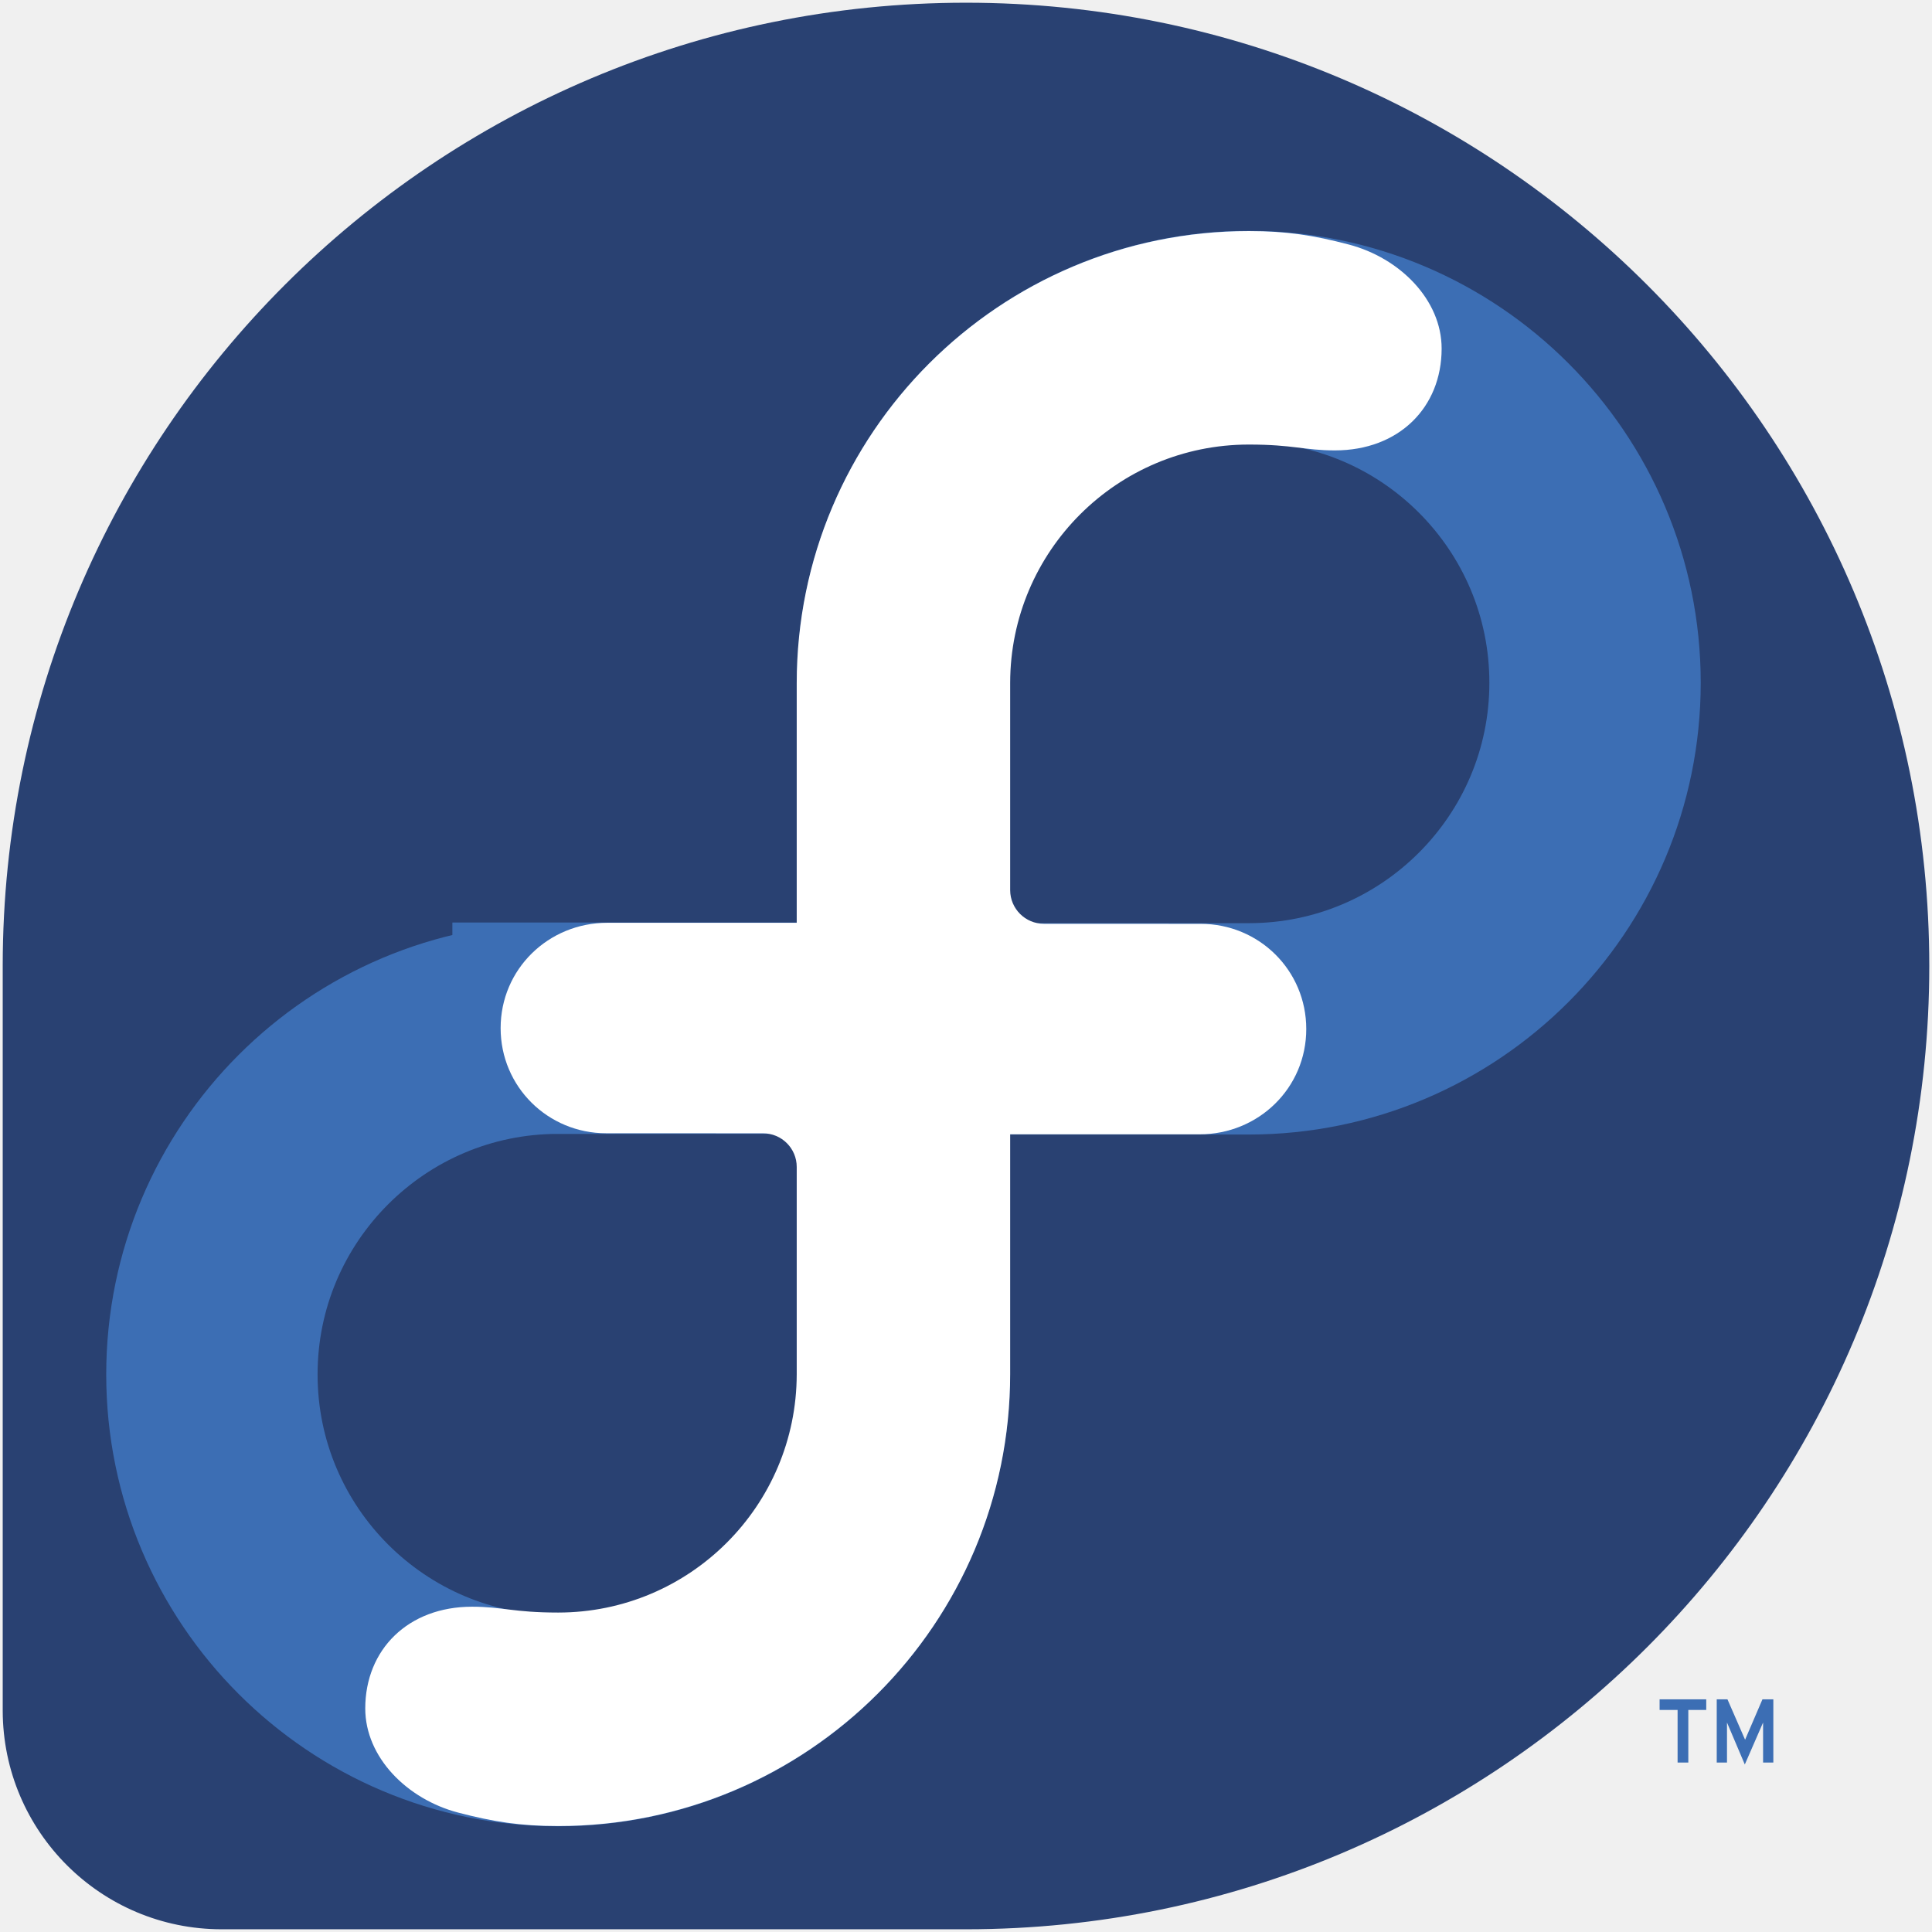
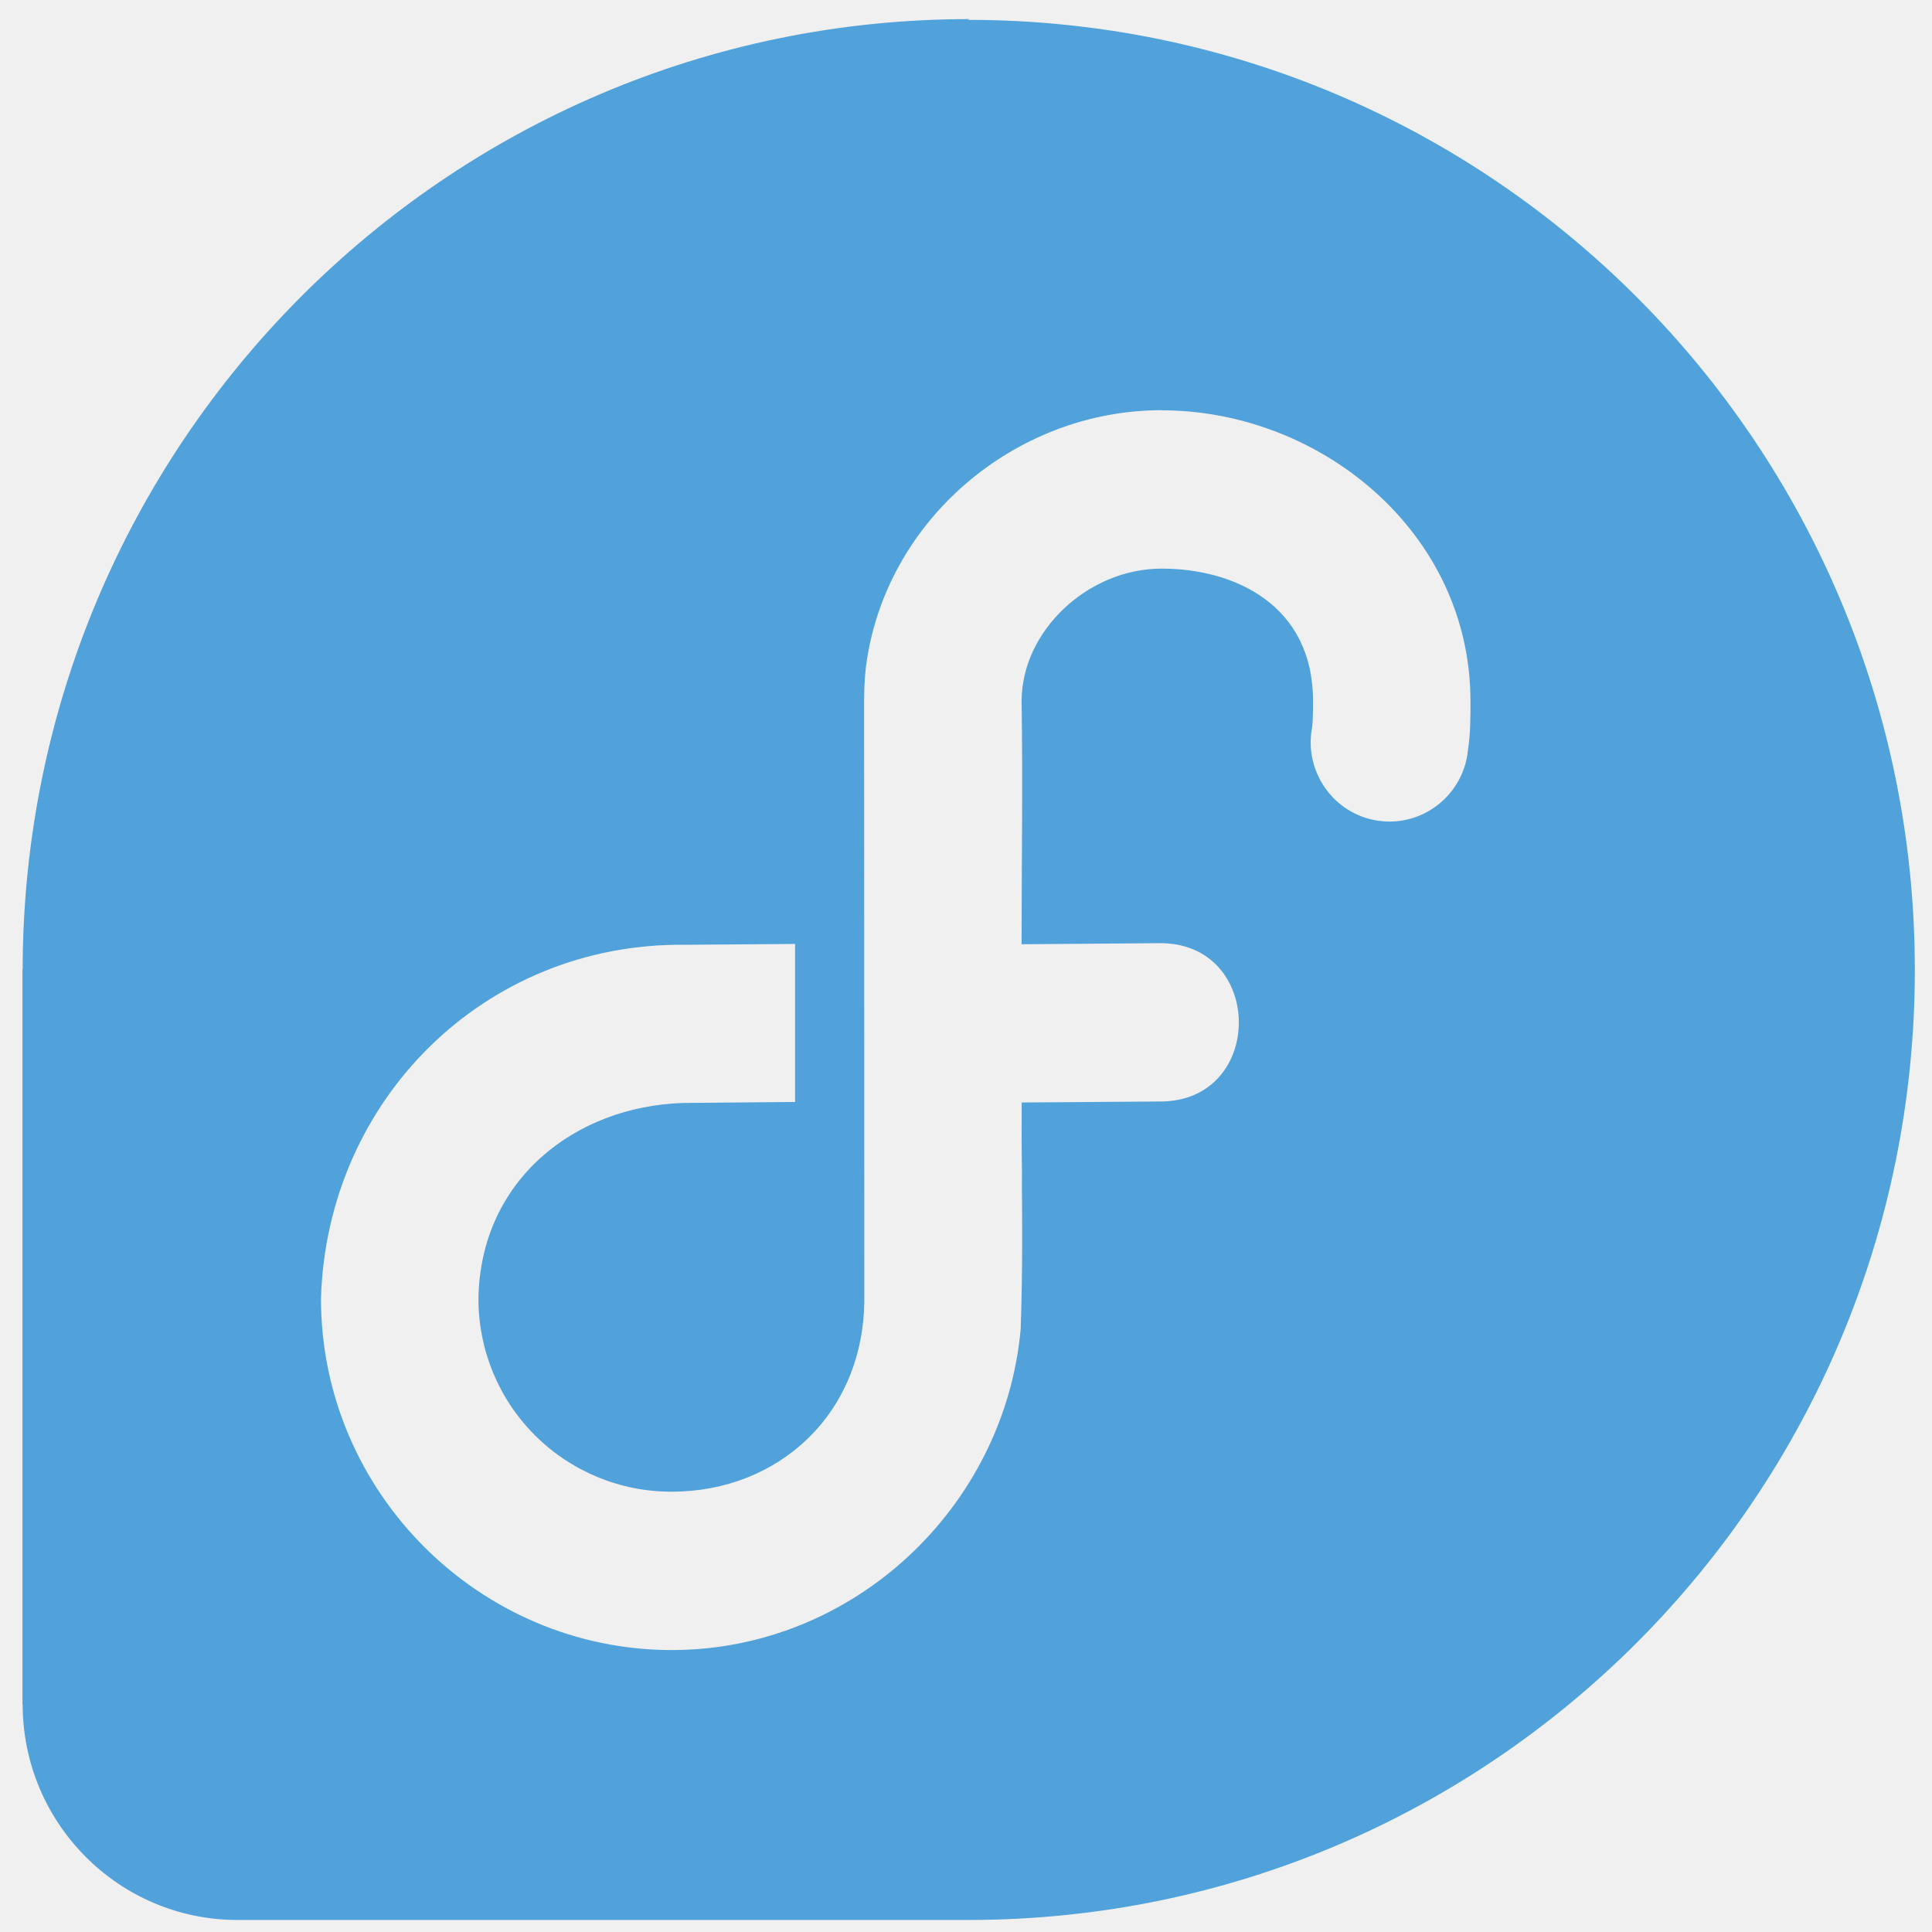
<svg xmlns="http://www.w3.org/2000/svg" viewBox="0 0 128 128">
-   <path d="M127.82 64.004C127.82 28.754 99.246.18 64 .18 28.766.18.203 28.73.18 63.957v49.39c.02 7.997 6.504 14.473 14.508 14.473h49.335c35.239-.015 63.797-28.578 63.797-63.816" fill="#294172" />
-   <path d="M36.973 68.12H59.91V91.06c0 12.66-10.273 22.937-22.937 22.937-12.66 0-22.934-10.277-22.934-22.937 0-12.66 10.274-22.938 22.934-22.938zm0 0" fill="none" stroke-width="14.003" stroke="#3c6eb4" />
-   <path d="M82.738 68.164H59.801V45.231c0-12.66 10.277-22.938 22.937-22.938 12.66 0 22.938 10.274 22.938 22.938 0 12.66-10.278 22.933-22.938 22.933zm0 0" fill="none" stroke-width="14.003" stroke="#3c6eb4" />
-   <path d="M66.926 61.137v29.89c0 16.54-13.41 29.953-29.95 29.953-2.511 0-4.296-.285-6.617-.89-3.39-.887-6.156-3.664-6.16-6.895 0-3.906 2.836-6.746 7.074-6.746 2.016 0 2.747.387 5.704.387 8.718 0 15.793-7.063 15.808-15.785V77.312c0-1.23-1-2.23-2.234-2.226l-10.387-.004c-3.867 0-6.996-3.086-6.996-6.965 0-3.906 3.16-6.98 7.07-6.98" fill="#fff" />
-   <path d="M52.785 75.148V45.262c0-16.543 13.41-29.953 29.953-29.953 2.508 0 4.293.28 6.617.89 3.387.887 6.157 3.664 6.157 6.895 0 3.906-2.836 6.746-7.07 6.746-2.02 0-2.75-.387-5.704-.387-8.722 0-15.797 7.063-15.812 15.781v13.743a2.235 2.235 0 002.234 2.226l10.387.004c3.871 0 6.996 3.086 6.996 6.965.004 3.906-3.16 6.98-7.07 6.98" fill="#fff" />
-   <path d="M116.809 116.773v-2.652l-1.211 2.781-1.18-2.78v2.651h-.68v-4.187h.711l1.168 2.676 1.149-2.676h.722v4.187zm-4.954-3.484v3.484h-.71v-3.484h-1.192v-.703h3.09v.703" fill="#3c6eb4" />
+   <path d="M64.219 1.266C29.605 1.266 1.563 29.434 1.5 64.207h-.012v48.723H1.5c.016 7.886 6.383 14.273 14.242 14.273h48.465c34.621-.023 62.656-28.187 62.656-62.945 0-34.774-28.054-62.942-62.718-62.942zm12.738 25.918c10.527 0 20.465 8.093 20.465 19.261 0 1.035.008 2.07-.164 3.246-.29 2.97-2.992 5.106-5.938 4.688-2.941-.426-4.941-3.23-4.394-6.168.05-.336.066-.863.066-1.766 0-6.332-5.156-8.773-10.031-8.773-4.875 0-9.27 4.117-9.277 8.773.082 5.387 0 10.727 0 16.114l9.05-.07c7.067-.145 7.149 10.538.082 10.488l-9.125.066c-.023 4.336.032 3.55.012 5.734 0 0 .074 5.297-.082 9.313-1.094 11.8-11.094 21.23-23.113 21.23-12.746 0-23.242-10.457-23.242-23.28.382-13.188 10.859-23.567 24.05-23.446l7.36-.055v10.469l-7.36.066h-.035c-7.25.215-13.465 5.16-13.582 12.957a12.765 12.765 0 0012.805 12.797c7.086 0 12.758-5.18 12.758-12.781l-.012-39.649c.004-.738.027-1.324.11-2.132 1.195-9.7 9.831-17.09 19.609-17.09zm0 0" fill="#51a2da" />
</svg>
